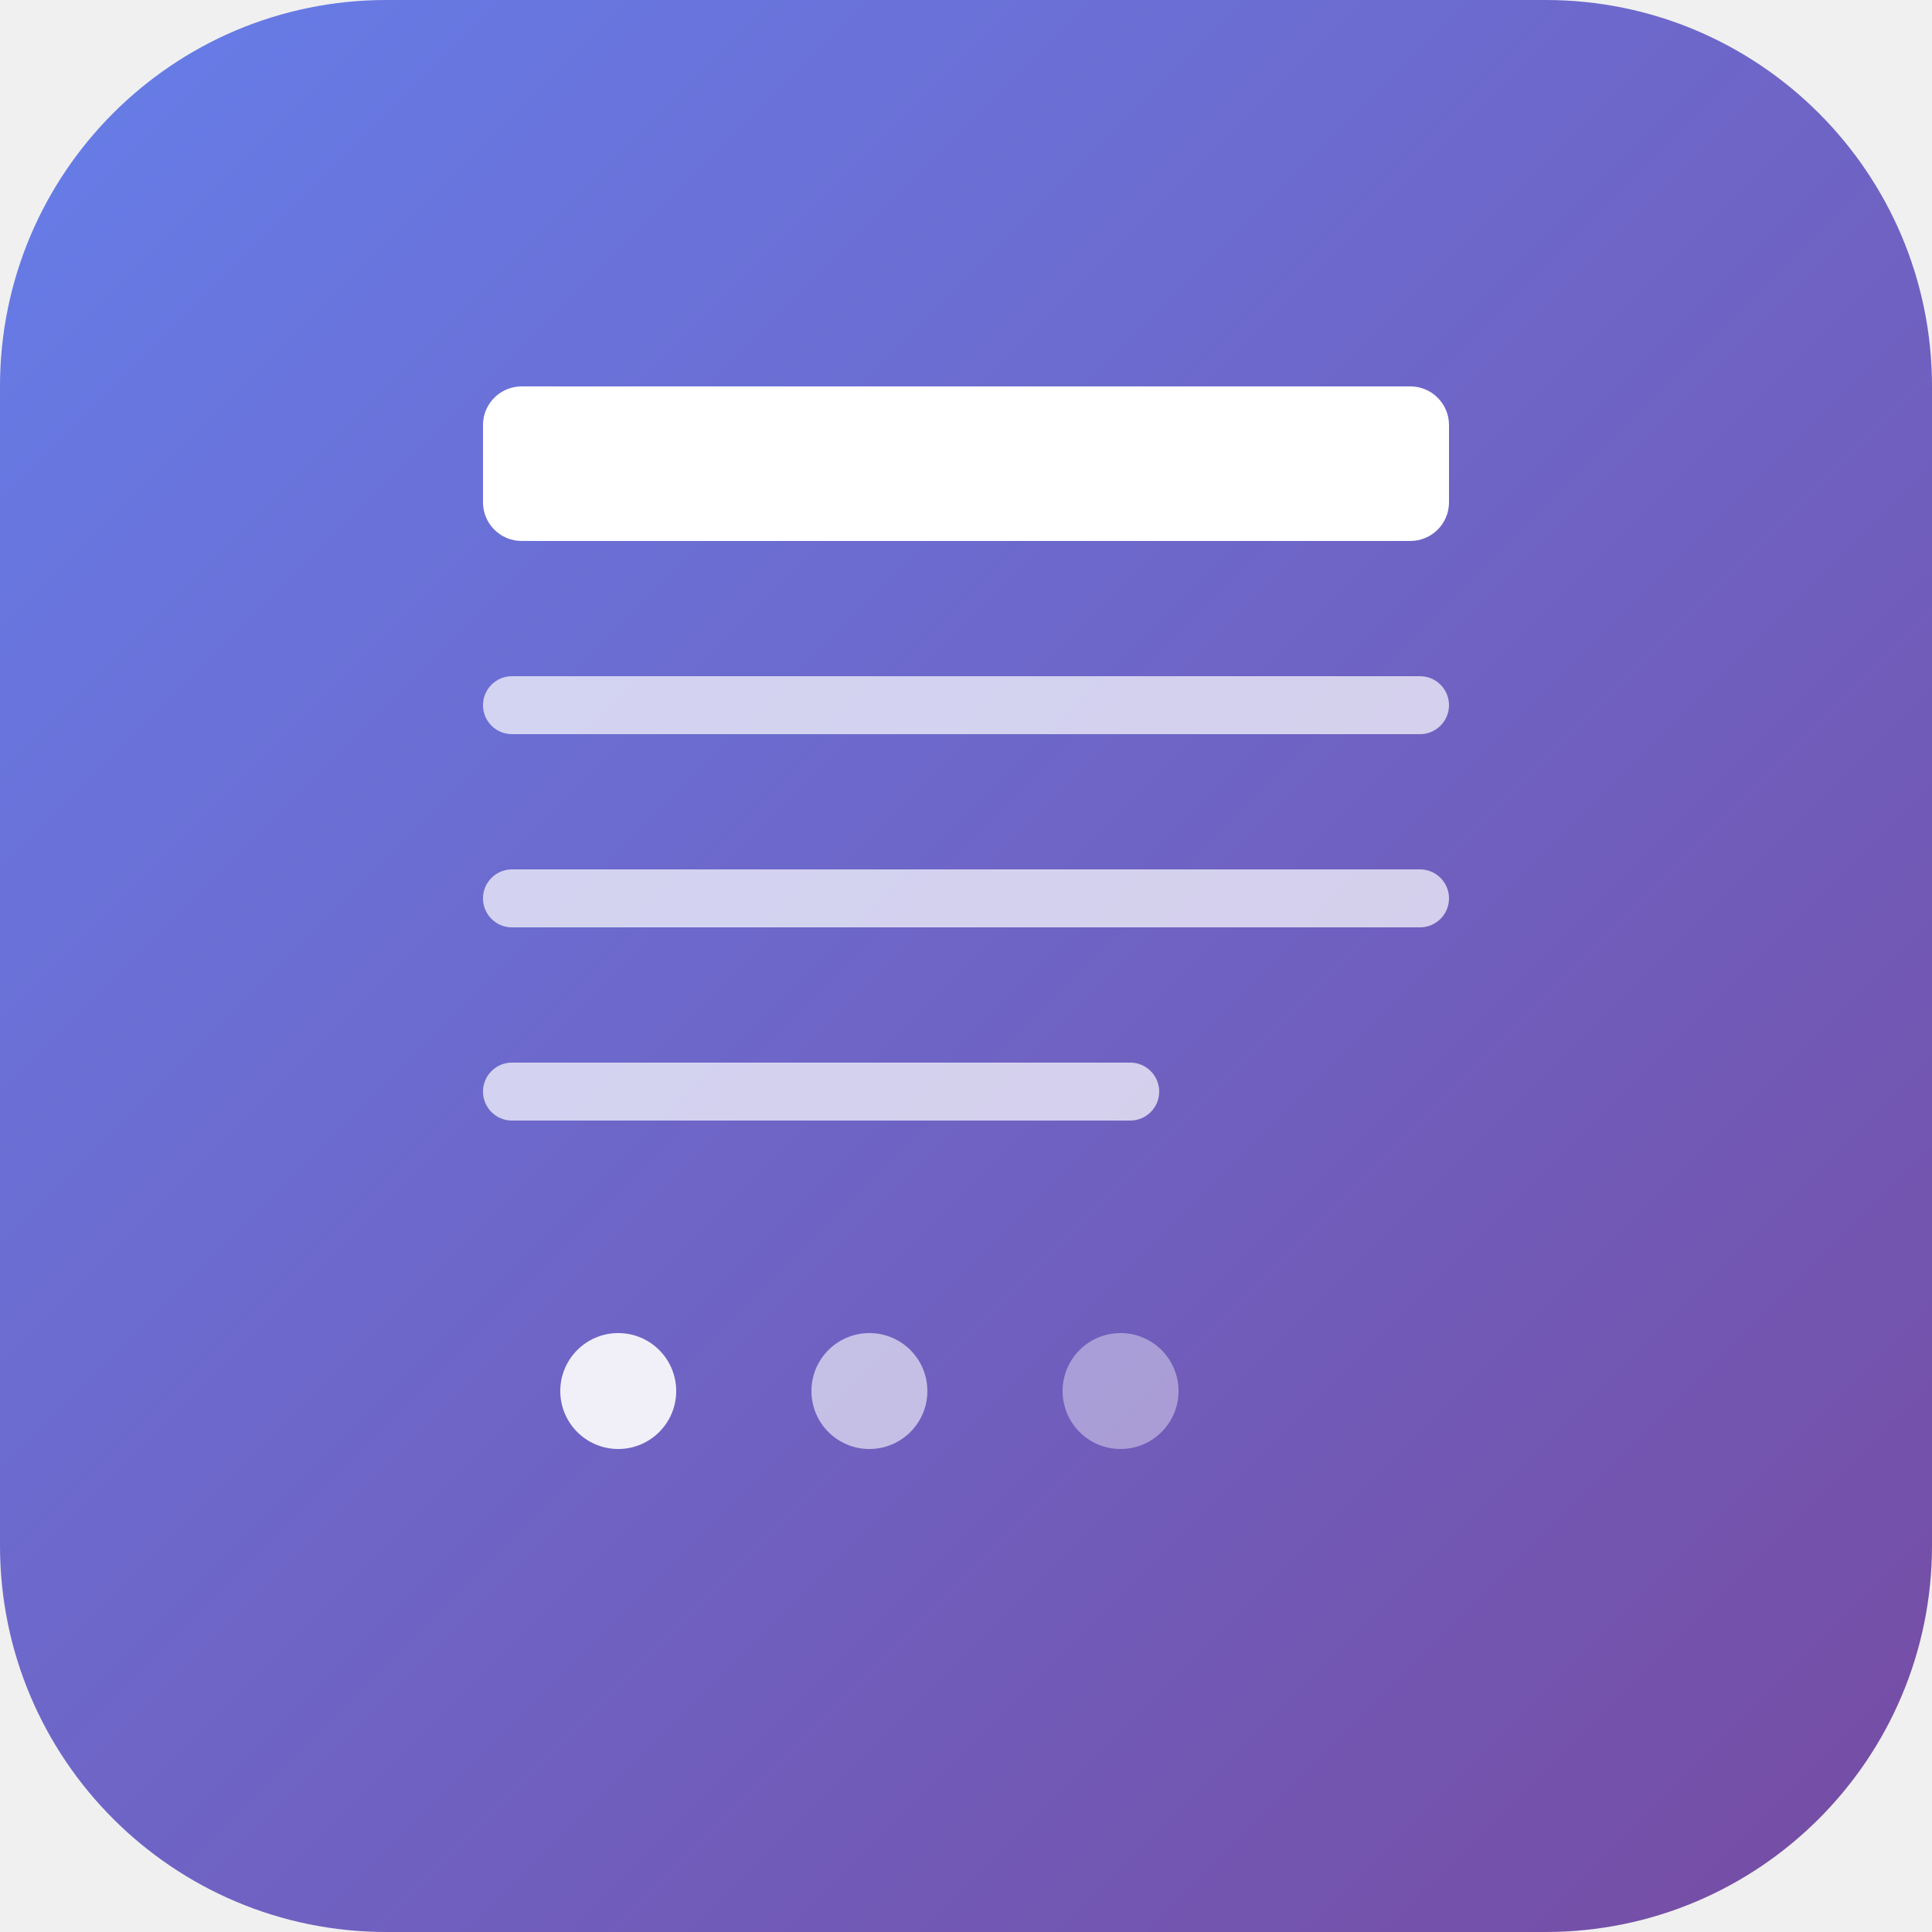
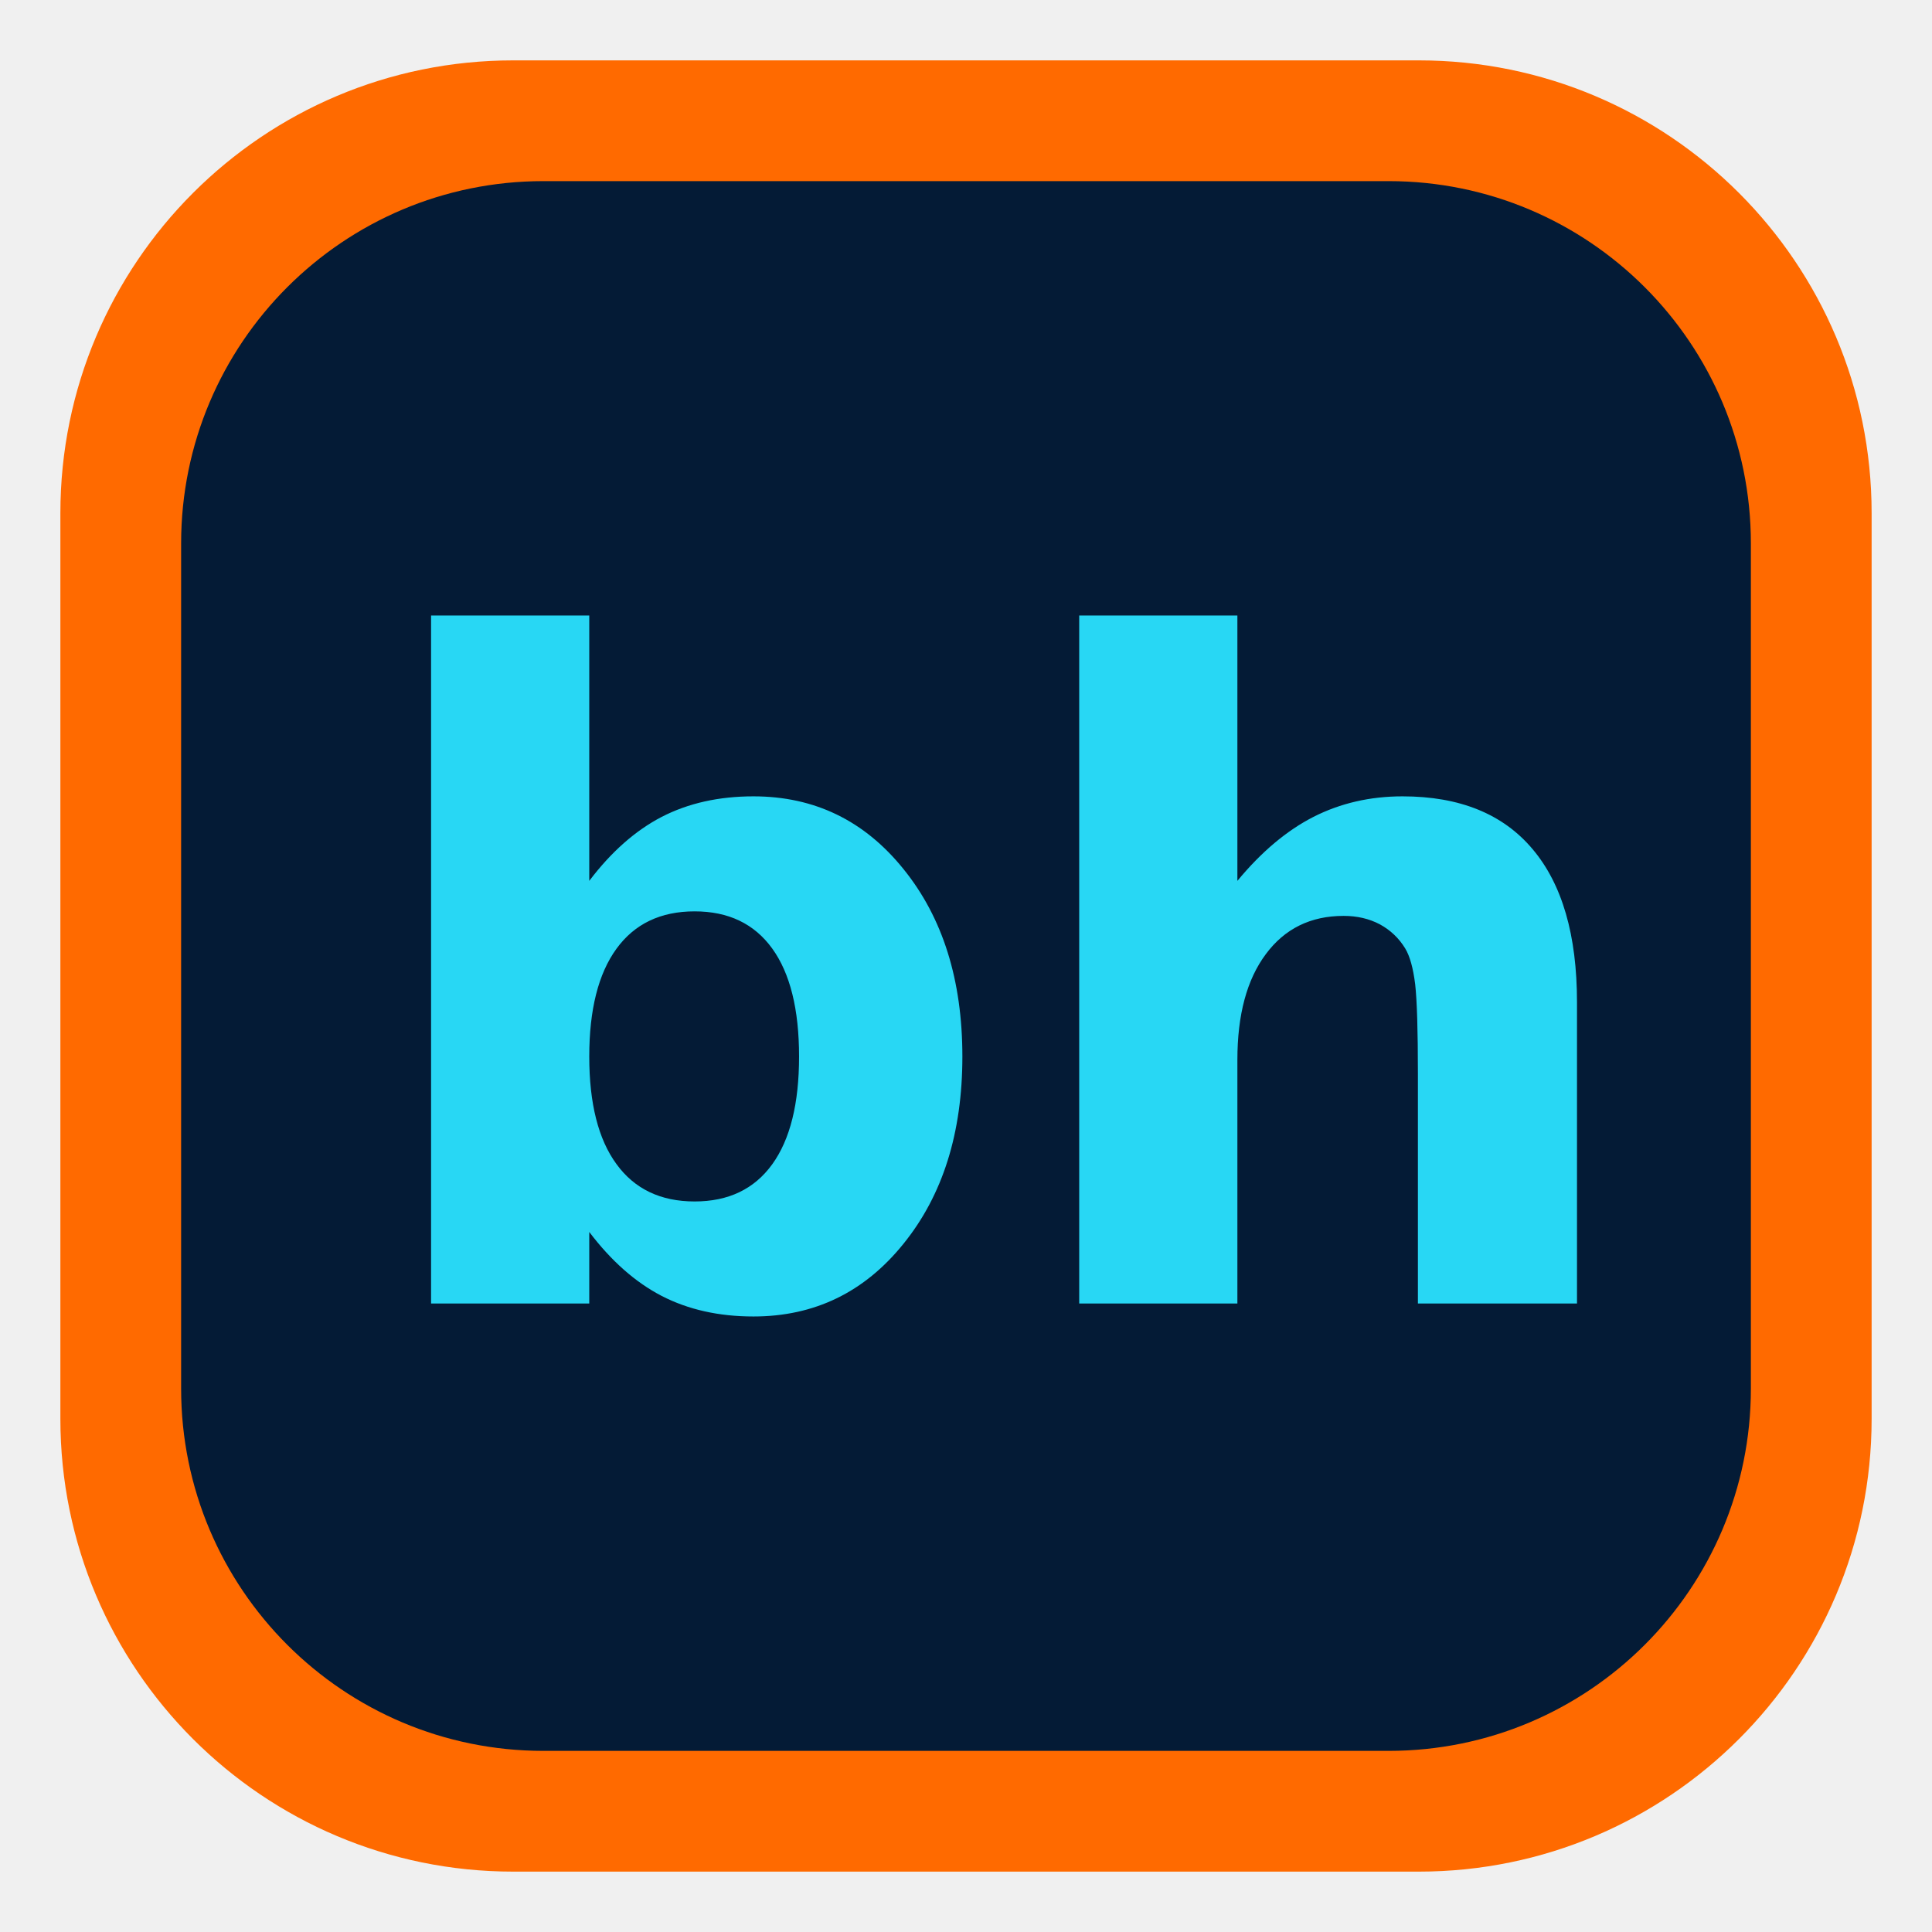
- <svg xmlns="http://www.w3.org/2000/svg" viewBox="0 0 100 100">
-   <defs>
-     <linearGradient id="grad" x1="0%" y1="0%" x2="100%" y2="100%">
-       <stop offset="0%" style="stop-color:#667eea;stop-opacity:1" />
-       <stop offset="100%" style="stop-color:#764ba2;stop-opacity:1" />
-     </linearGradient>
-   </defs>
-   <rect width="100" height="100" rx="20" fill="url(#grad)" />
-   <g fill="white">
-     <rect x="25" y="20" width="50" height="8" rx="2" />
-     <rect x="25" y="35" width="50" height="3" rx="1.5" opacity="0.7" />
-     <rect x="25" y="45" width="50" height="3" rx="1.5" opacity="0.7" />
-     <rect x="25" y="55" width="35" height="3" rx="1.5" opacity="0.7" />
-     <circle cx="32" cy="72" r="3" opacity="0.9" />
-     <circle cx="45" cy="72" r="3" opacity="0.6" />
-     <circle cx="58" cy="72" r="3" opacity="0.4" />
-   </g>
+ <svg xmlns="http://www.w3.org/2000/svg" viewBox="0 0 64 64" role="img" aria-labelledby="title desc">
+   <rect x="2" y="2" width="60" height="60" rx="15" fill="#FF6A00" />
+   <rect x="6" y="6" width="52" height="52" rx="12" fill="#041B36" />
+   <path fill="#28D7F4" d="M 23.01 39.8 Q 24.69 39.8 25.58 38.57 Q 26.47 37.34 26.47 35 Q 26.47 32.65 25.58 31.42 Q 24.69 30.19 23.01 30.19 Q 21.32 30.19 20.42 31.43 Q 19.52 32.67 19.52 35 Q 19.52 37.33 20.42 38.56 Q 21.32 39.8 23.01 39.8 Z M 19.52 29.18 Q 20.61 27.74 21.92 27.06 Q 23.24 26.38 24.96 26.38 Q 27.99 26.38 29.93 28.79 Q 31.88 31.2 31.88 35 Q 31.88 38.79 29.93 41.2 Q 27.99 43.61 24.96 43.61 Q 23.24 43.61 21.92 42.93 Q 20.61 42.25 19.52 40.81 L 19.52 43.18 L 14.28 43.18 L 14.28 20.39 L 19.52 20.39 L 19.52 29.18 Z M 52.24 33.2 L 52.24 43.18 L 46.97 43.18 L 46.97 41.56 L 46.97 35.57 Q 46.97 33.42 46.88 32.61 Q 46.78 31.8 46.55 31.42 Q 46.24 30.91 45.71 30.62 Q 45.18 30.34 44.51 30.34 Q 42.87 30.34 41.93 31.61 Q 40.99 32.87 40.99 35.11 L 40.99 43.18 L 35.75 43.18 L 35.75 20.39 L 40.99 20.39 L 40.99 29.18 Q 42.18 27.74 43.51 27.06 Q 44.85 26.38 46.46 26.38 Q 49.3 26.38 50.77 28.13 Q 52.24 29.87 52.24 33.2 Z" />
</svg>
